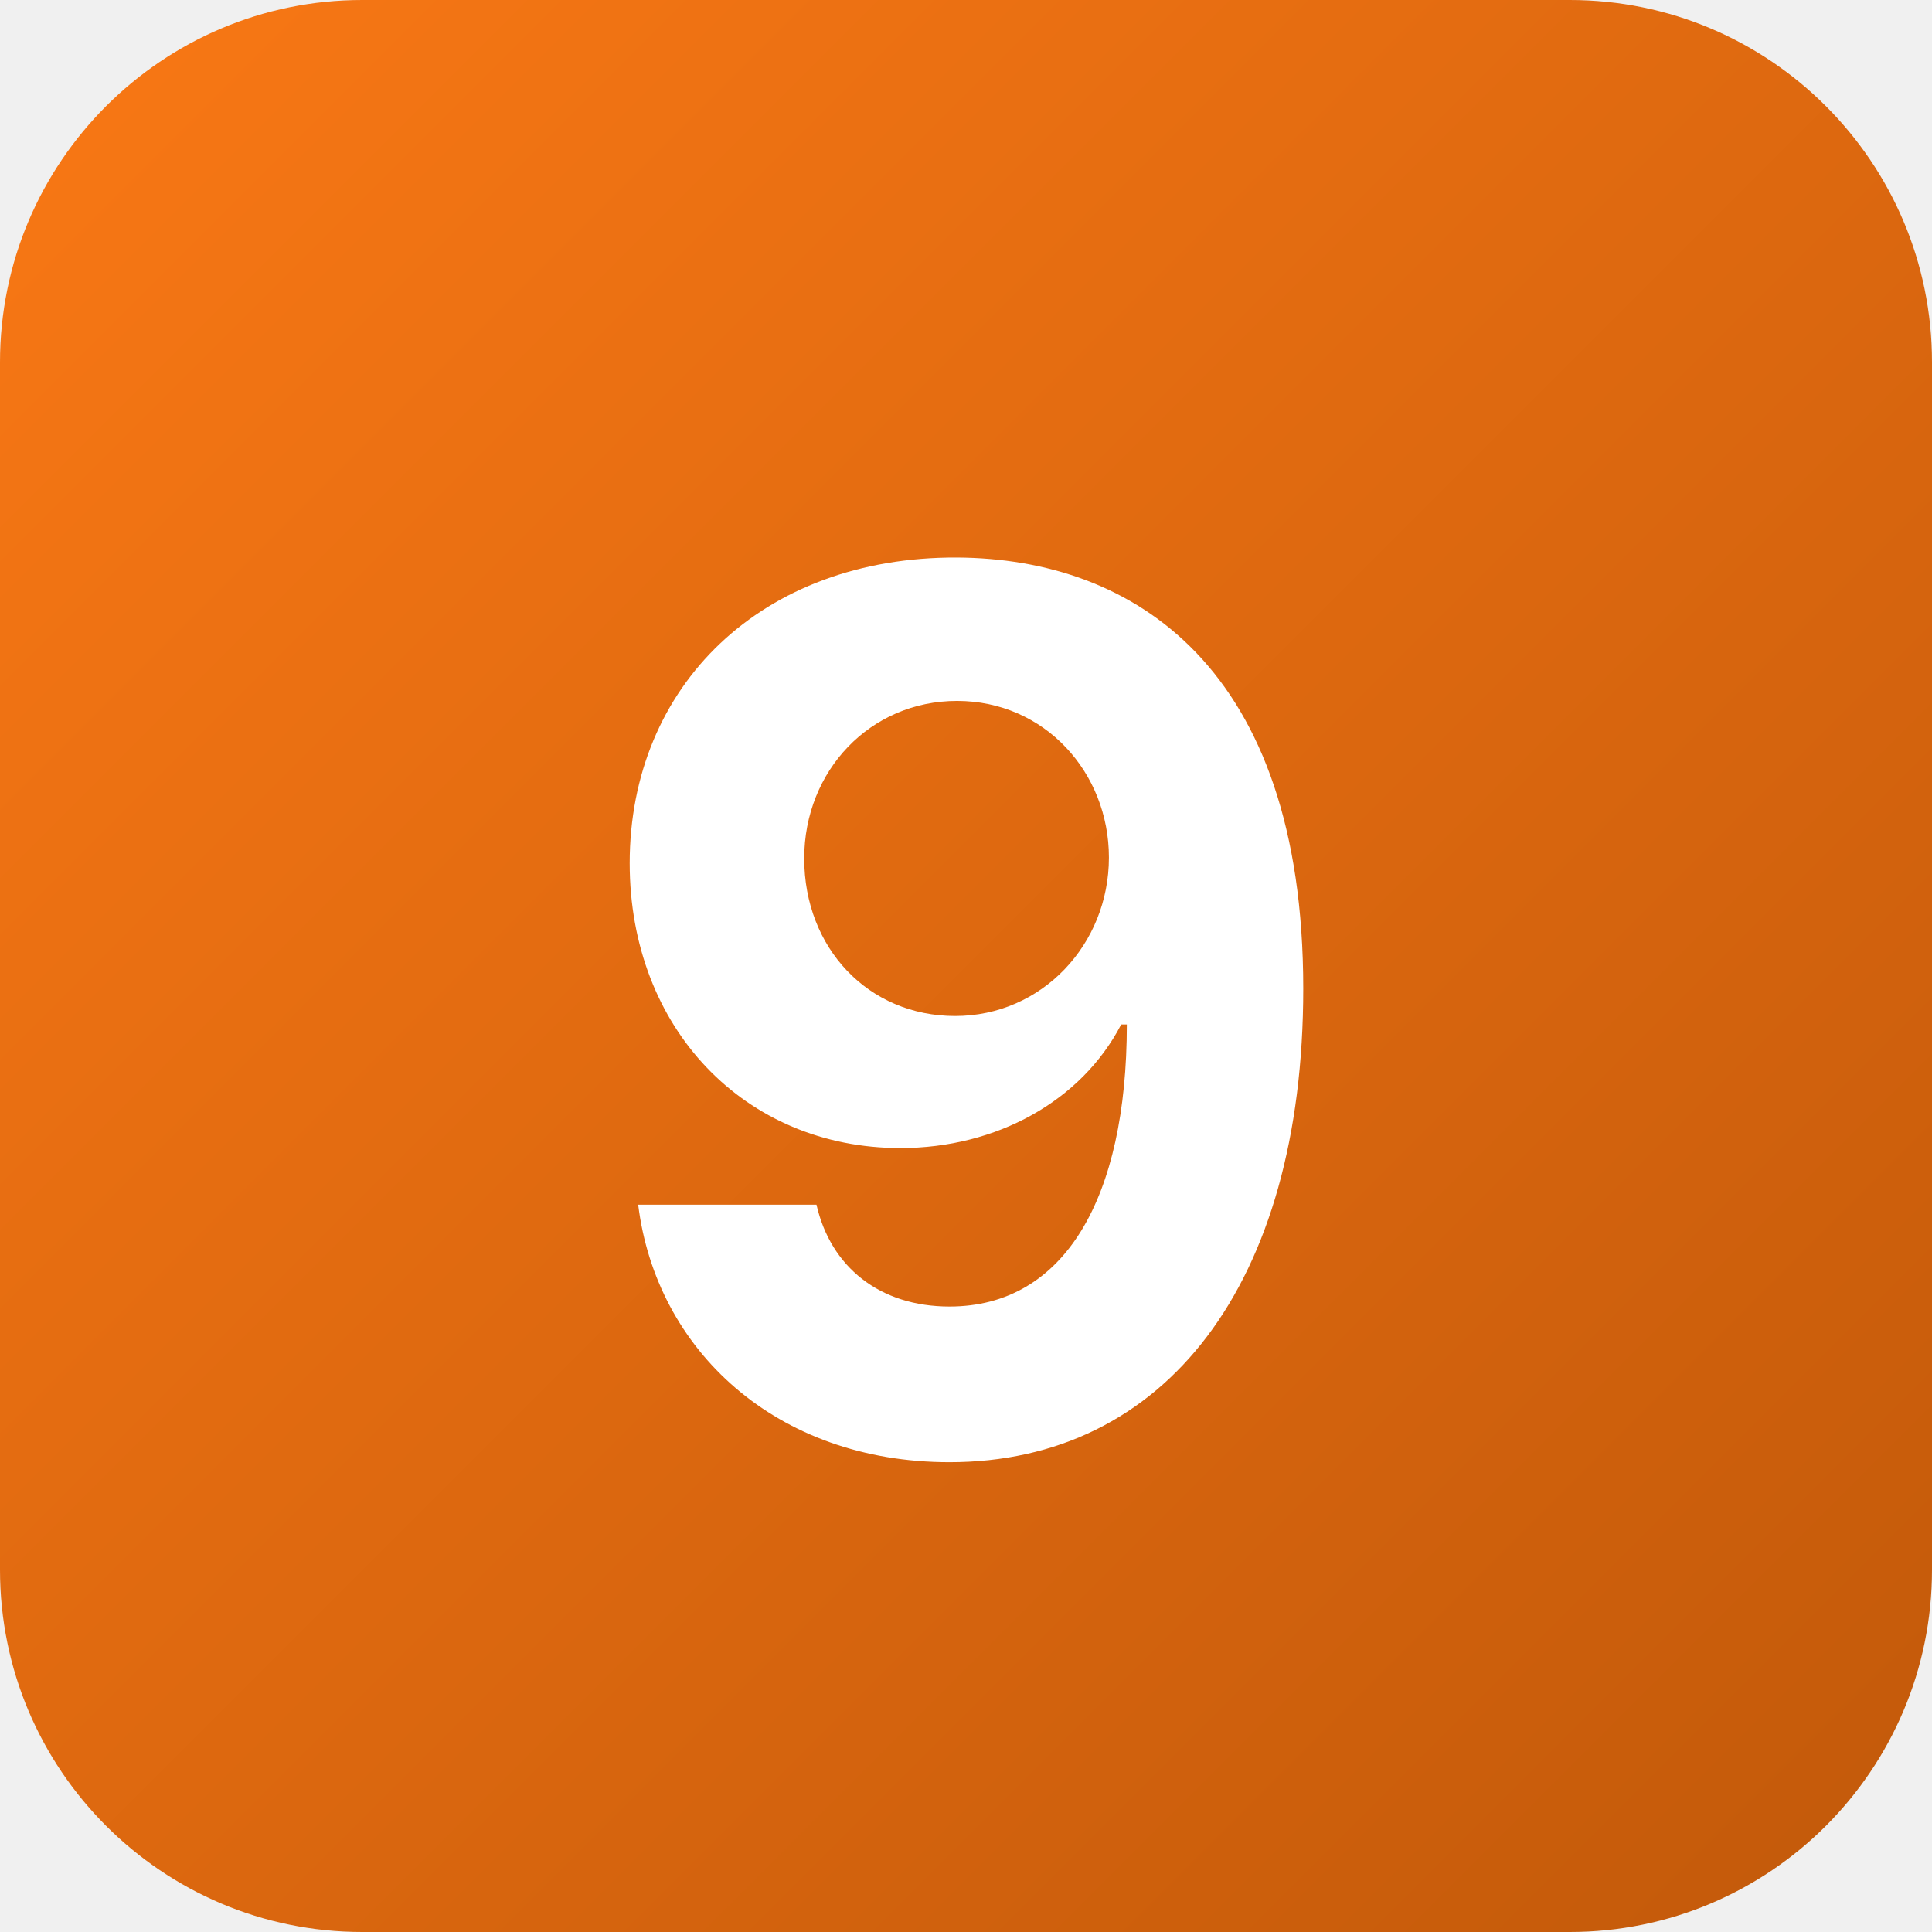
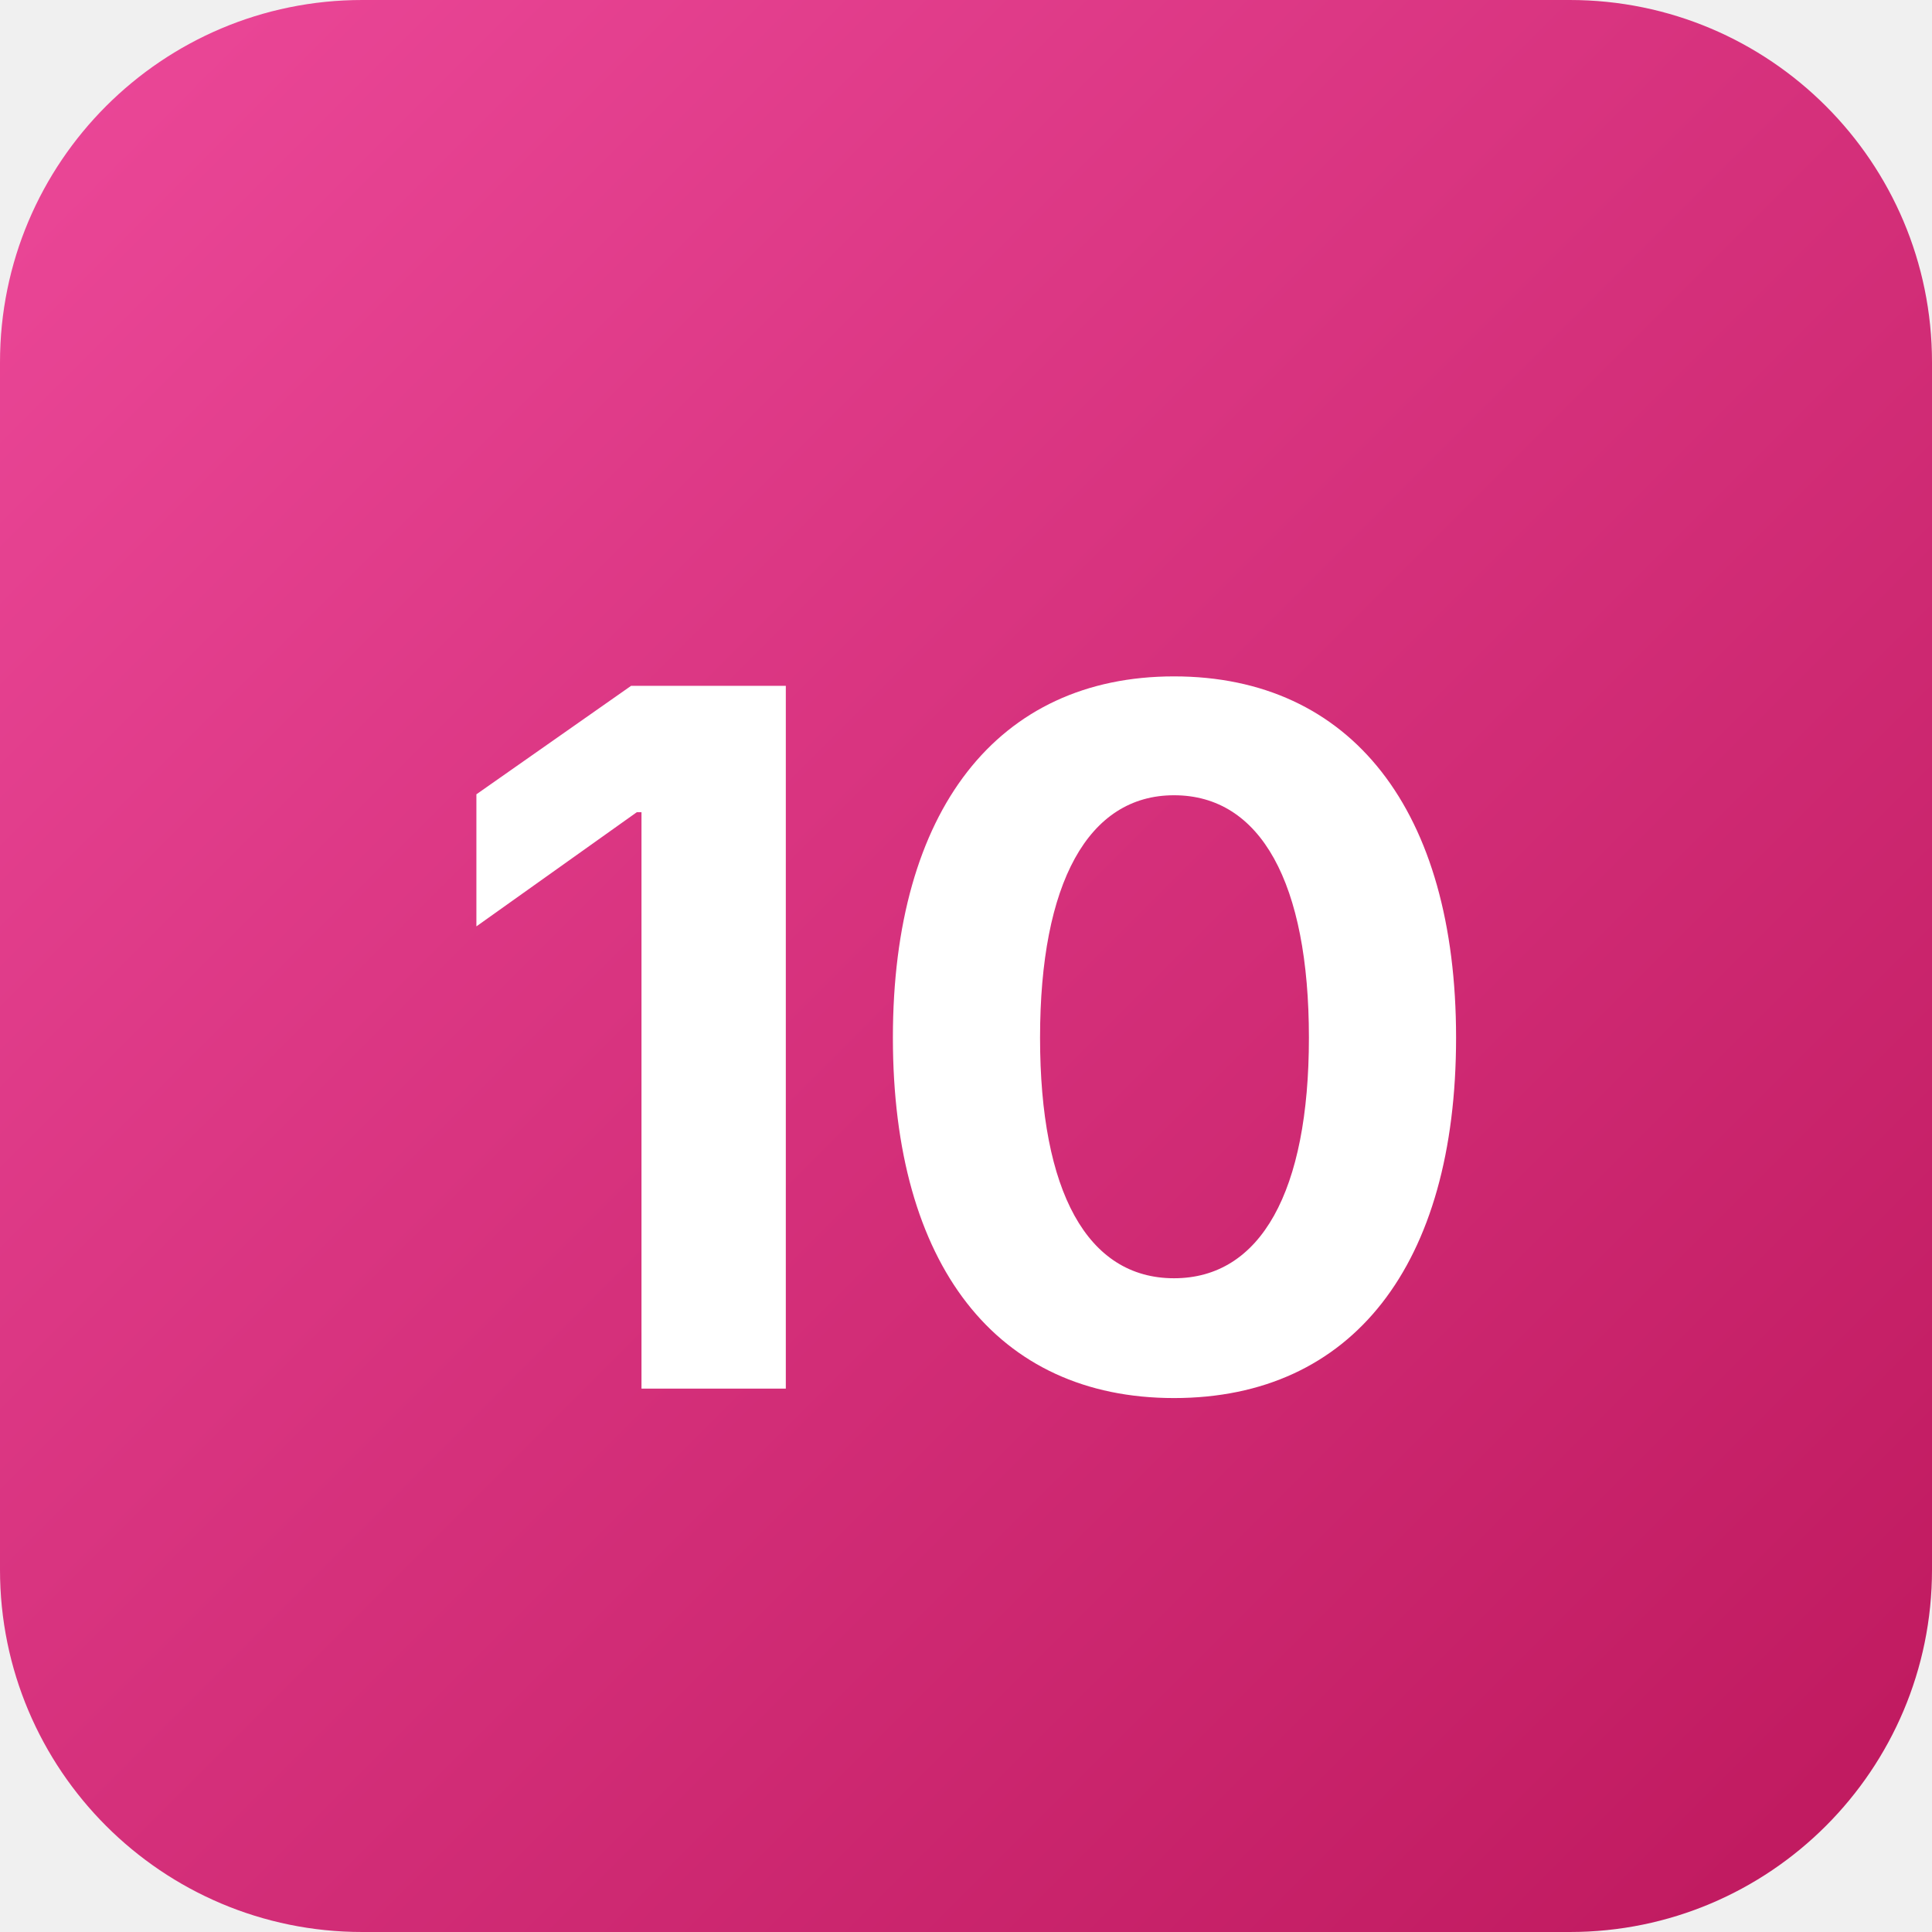
<svg xmlns="http://www.w3.org/2000/svg" width="32" height="32" viewBox="0 0 32 32" fill="none">
  <rect width="32" height="32" rx="6" fill="url(#gradient)" />
-   <text x="16" y="24" font-family="system-ui, -apple-system, sans-serif" font-size="20" font-weight="700" fill="white" text-anchor="middle">9</text>
+   <text x="16" y="23" font-family="system-ui, -apple-system, sans-serif" font-size="16" font-weight="700" fill="white" text-anchor="middle">10</text>
  <defs>
    <linearGradient id="gradient" x1="0" y1="0" x2="32" y2="32" gradientUnits="userSpaceOnUse">
-       <stop stop-color="#f97815" />
-       <stop offset="1" stop-color="#c2590a" />
+       <stop stop-color="#ec4899" />
+       <stop offset="1" stop-color="#be185d" />
    </linearGradient>
  </defs>
</svg>
